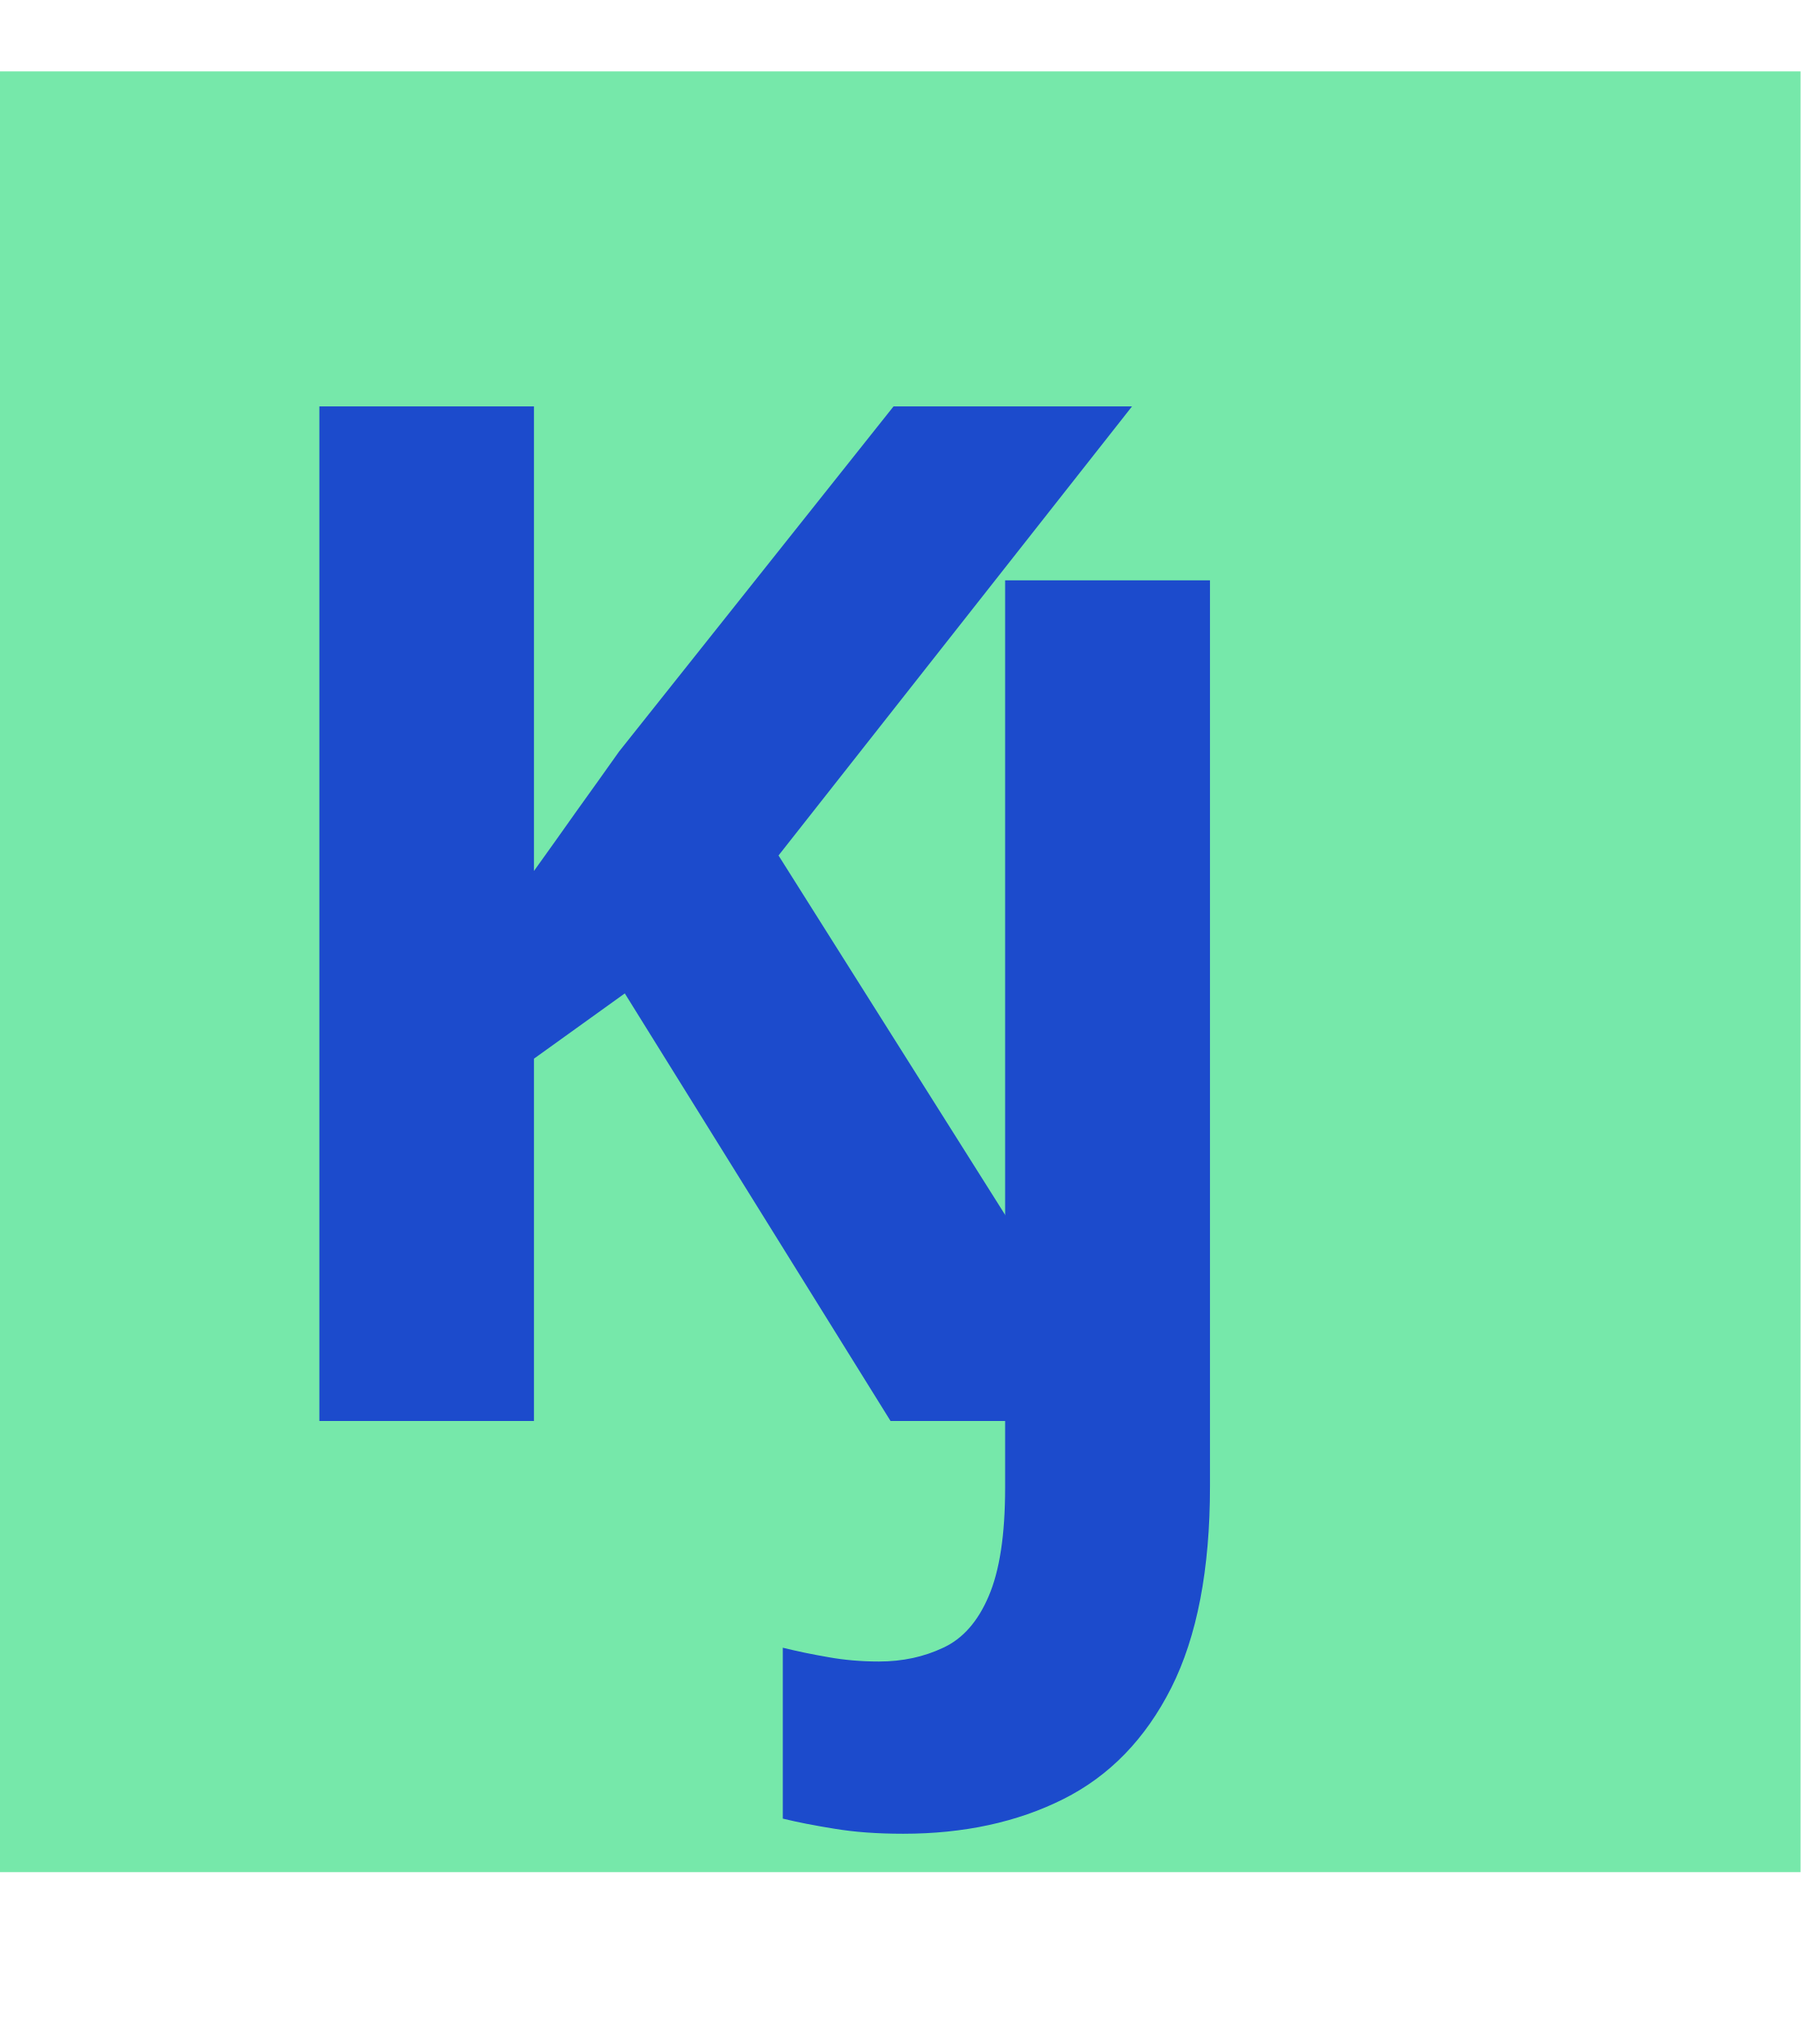
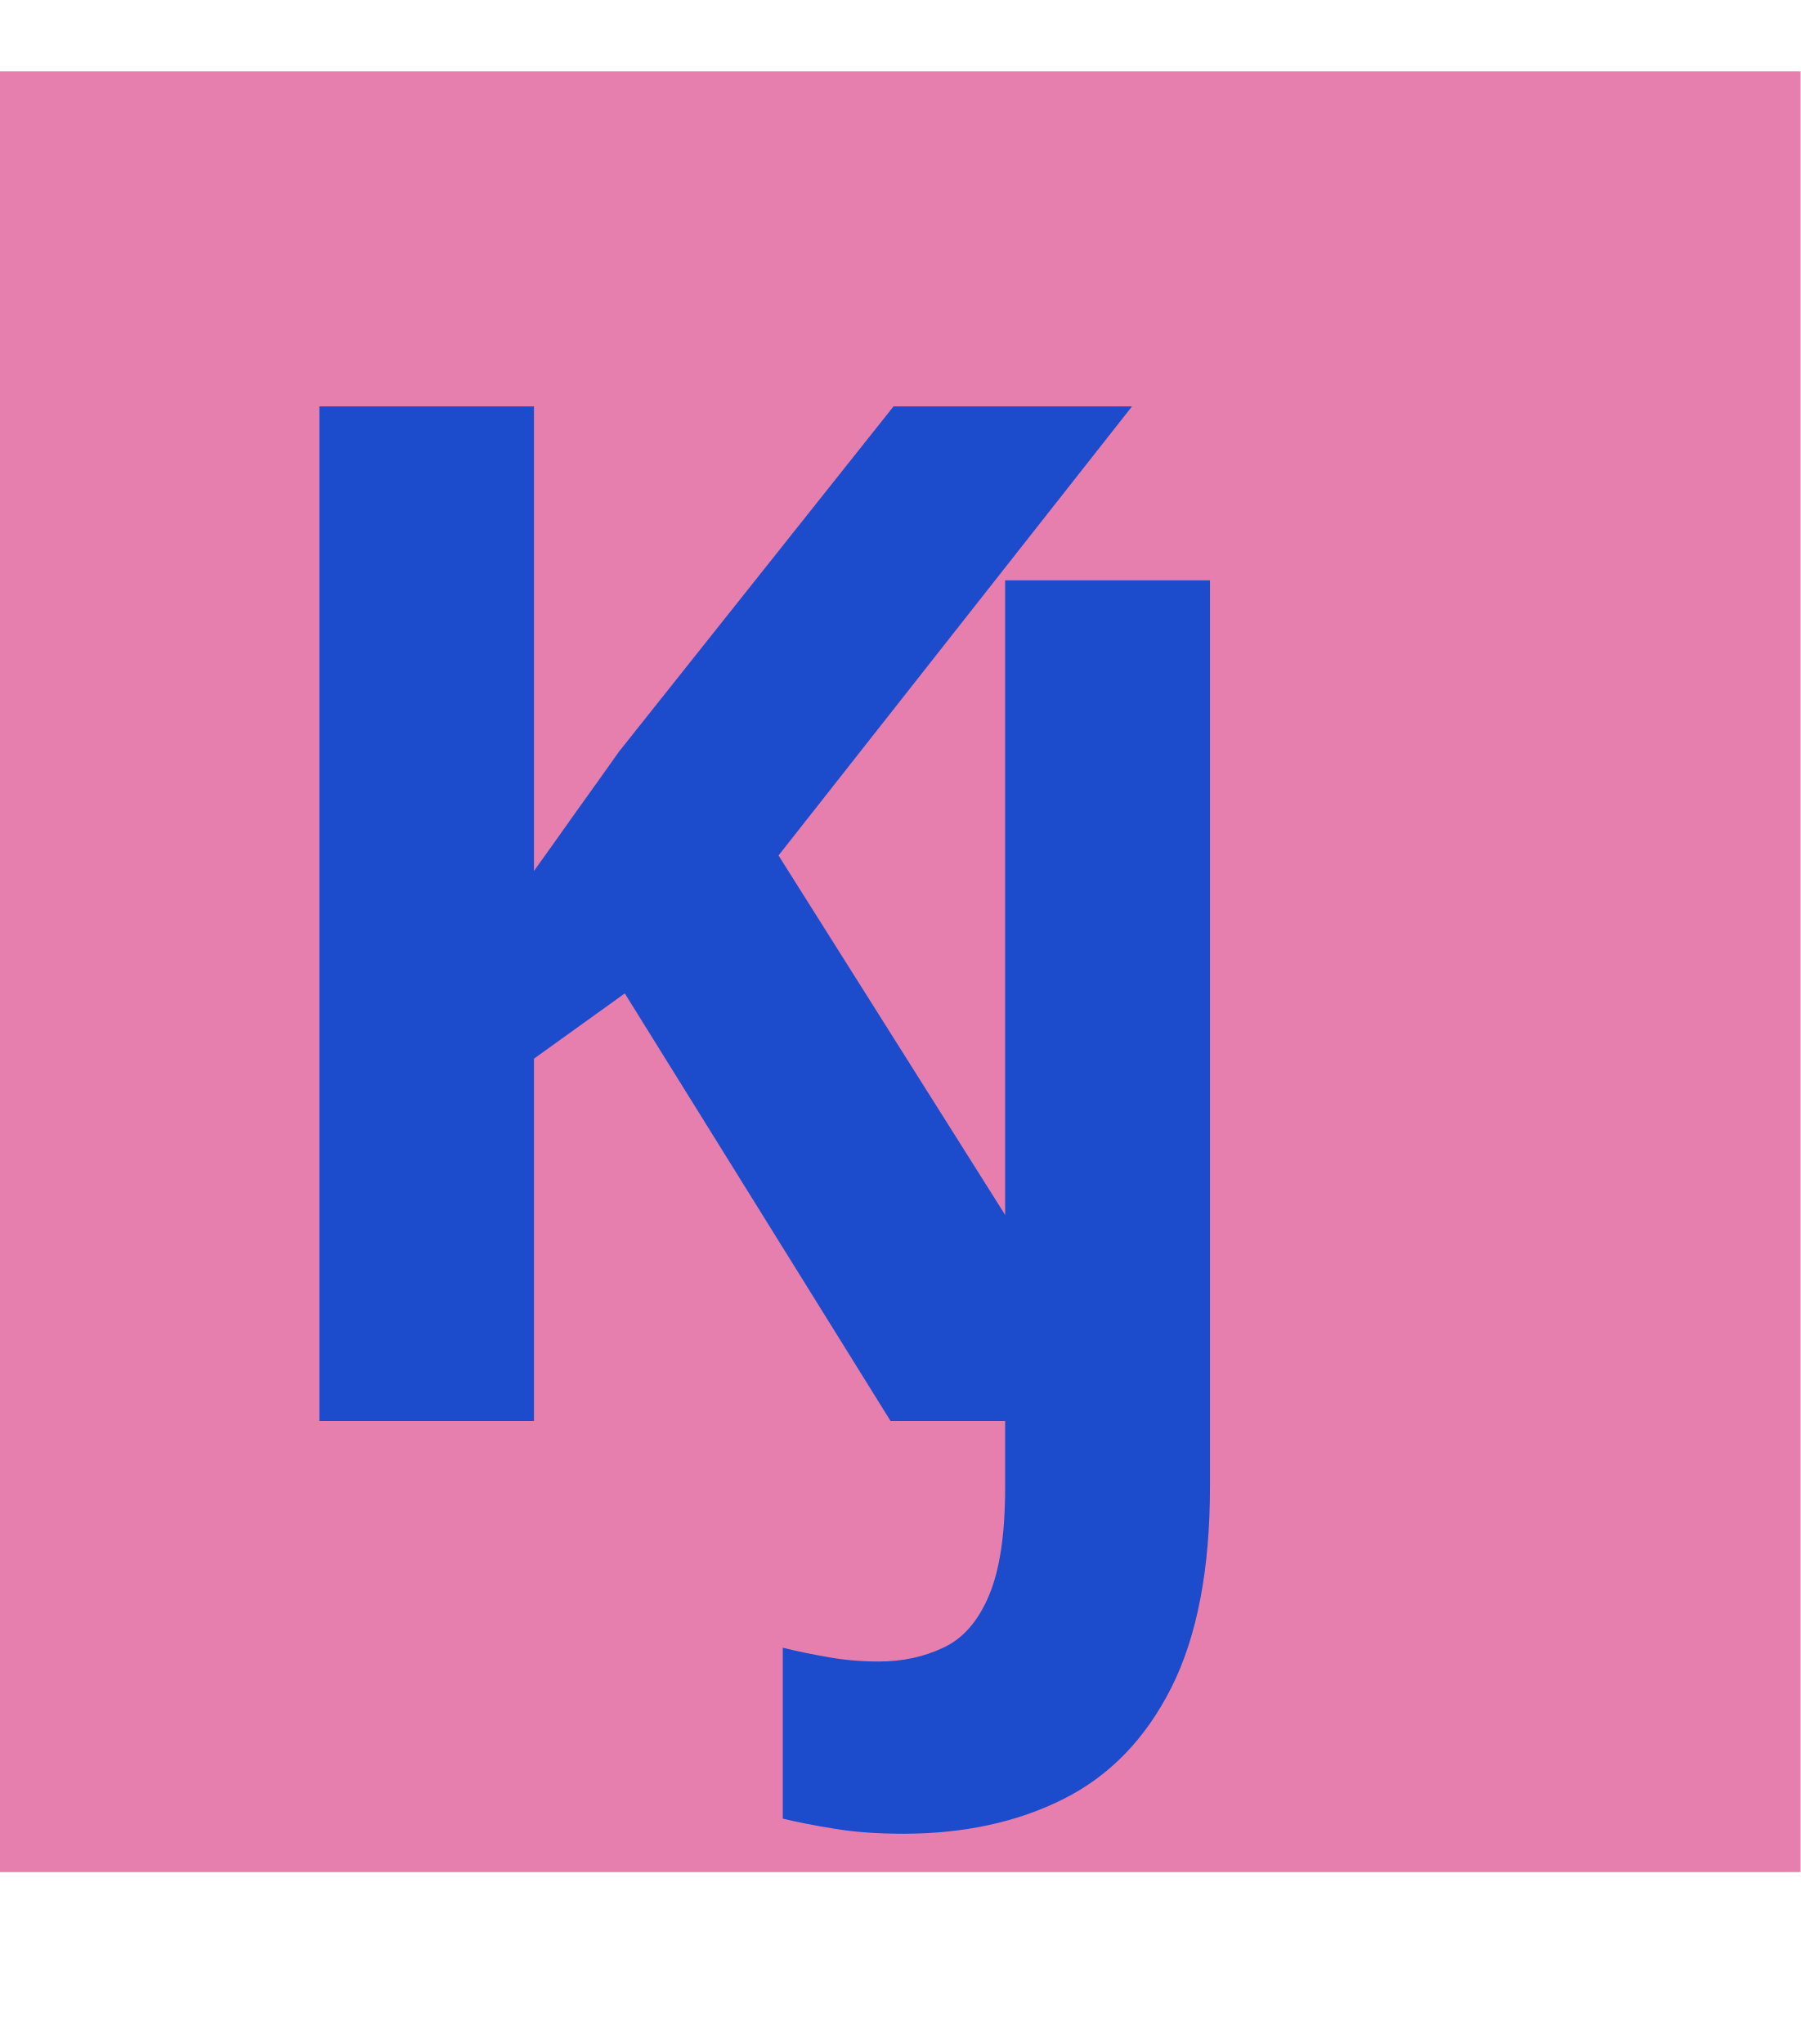
<svg xmlns="http://www.w3.org/2000/svg" viewBox="0 0 83.639 94.938">
  <defs>
    <style>
      .cls-1 {
-         fill: #76e8aa;
+         fill: #e77fae;
      }

      .cls-2, .cls-3 {
        fill: #1c4bcc;
        font-family: AvenirNext-Bold, Avenir Next;
        font-weight: 700;
      }

      .cls-2 {
        font-size: 66px;
      }

      .cls-3 {
        font-size: 63px;
      }
    </style>
  </defs>
  <g id="Symbol_5_1" data-name="Symbol 5 – 1" transform="translate(-60 -48.685)">
    <rect id="Rectangle_3" data-name="Rectangle 3" class="cls-1" width="83.639" height="83.639" transform="translate(60 52)" />
    <g id="Symbol_4_1" data-name="Symbol 4 – 1">
      <text id="K" class="cls-2" transform="translate(68.898 114.685)">
        <tspan x="0" y="0">K</tspan>
      </text>
      <text id="J" class="cls-3" transform="translate(101.018 120.623)">
        <tspan x="0" y="0">J</tspan>
      </text>
    </g>
  </g>
</svg>
